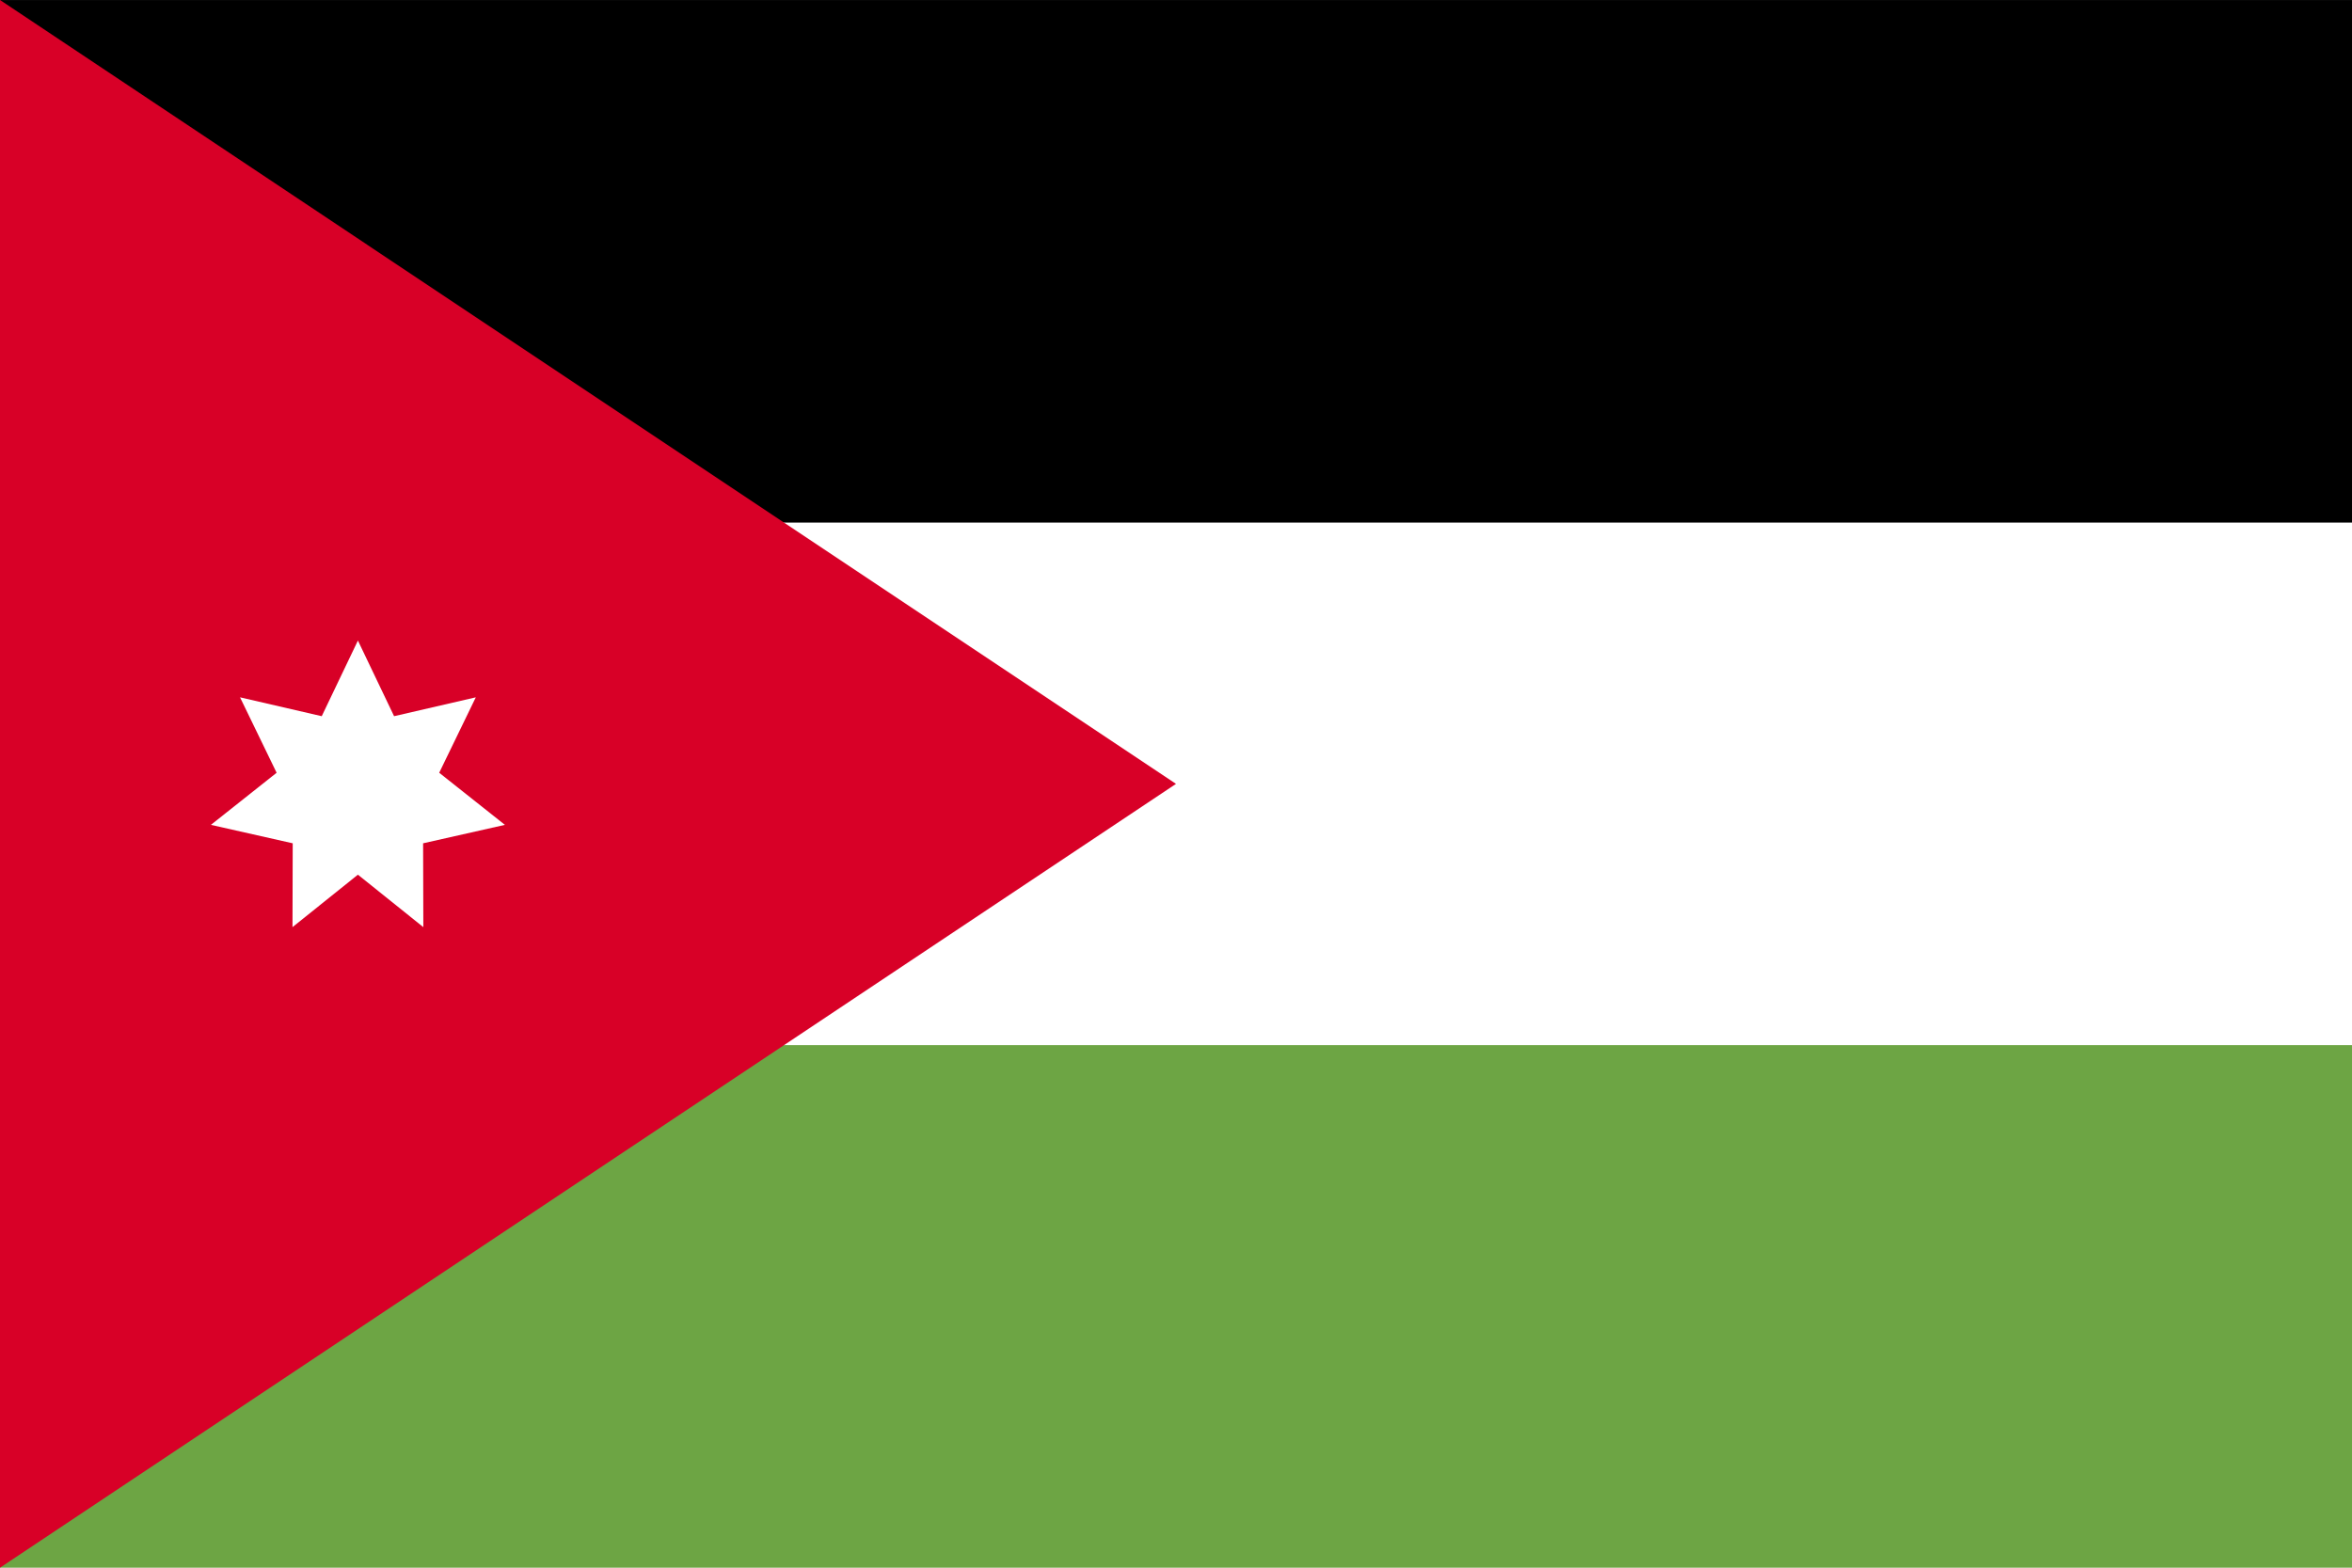
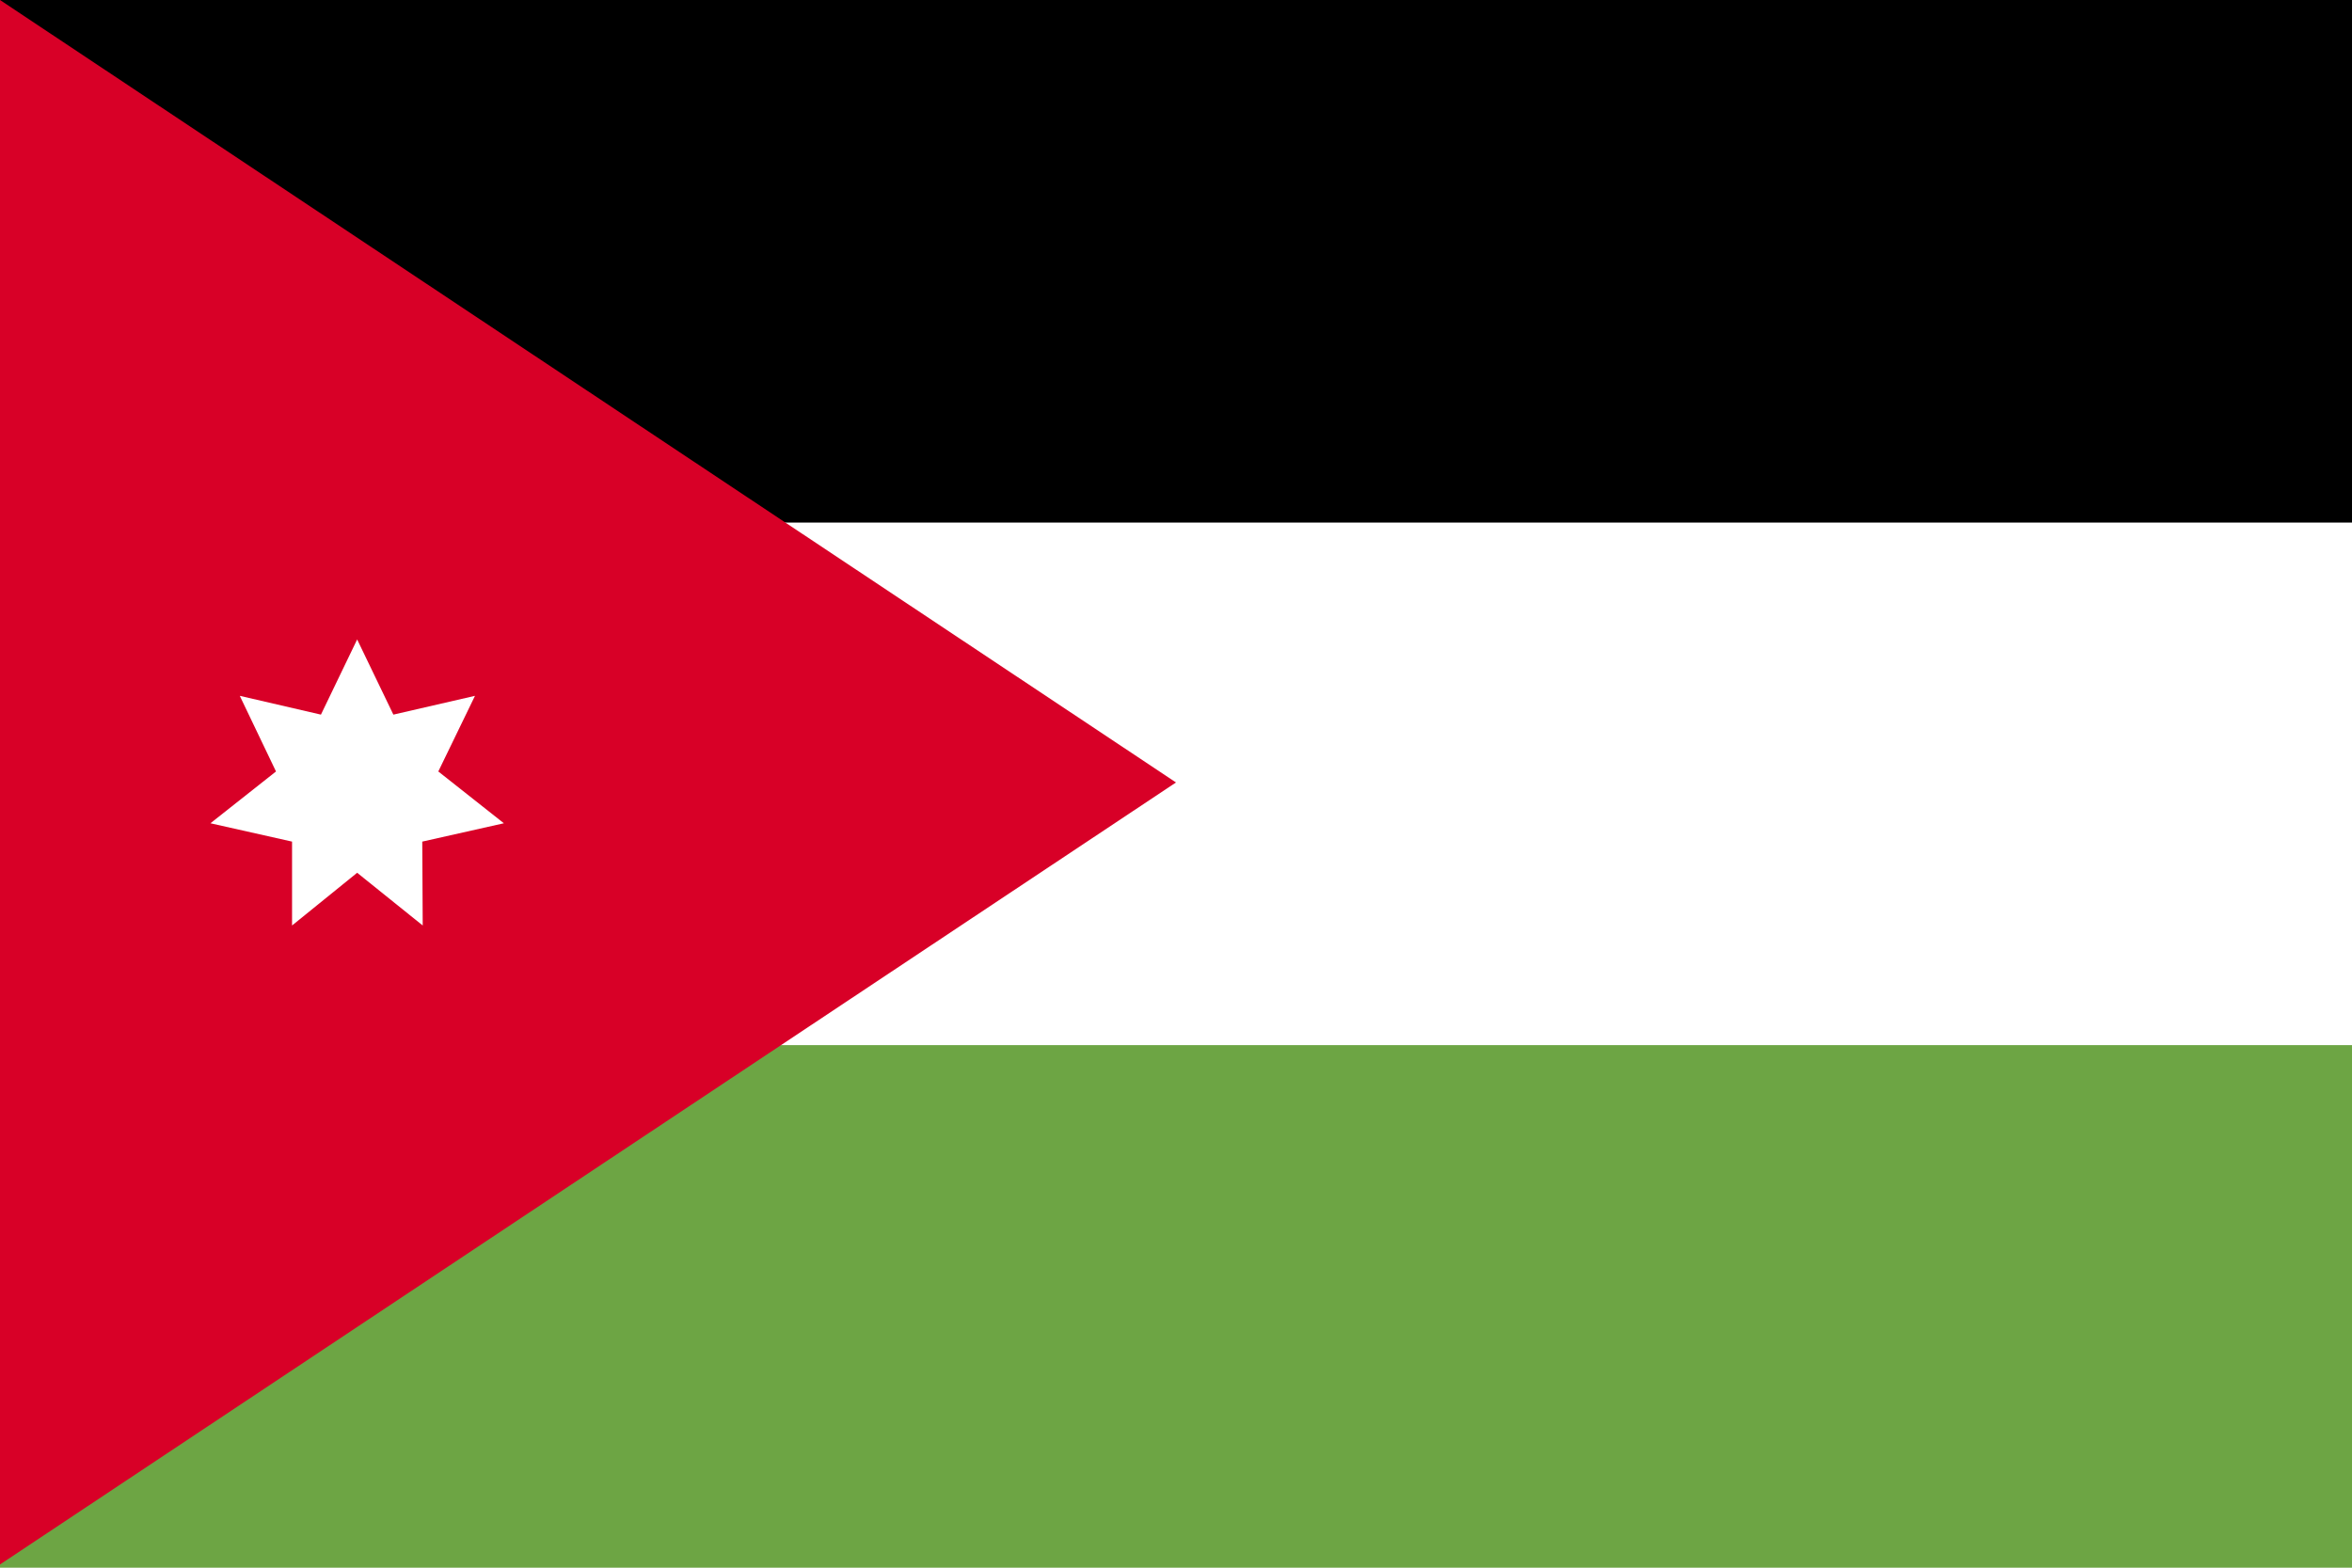
- <svg xmlns="http://www.w3.org/2000/svg" viewBox="0 85.333 512 341.333">
-   <path fill="#FFF" d="M0 85.339h512v341.326H0z" />
-   <path d="M0 85.339h512v113.775H0z" />
-   <path fill="#6DA544" d="M0 312.89h512v113.775H0z" />
-   <path fill="#D80027" d="M256 256.006 0 426.669V85.331z" />
-   <path fill="#FFF" d="m77.913 224.802 7.876 16.469 17.786-4.11-7.965 16.426 14.303 11.343-17.808 4.014.049 18.255-14.241-11.421-14.241 11.421.05-18.255-17.809-4.014 14.303-11.343-7.965-16.426 17.786 4.11z" />
+ <svg xmlns="http://www.w3.org/2000/svg" viewBox="0 0 513 342">
+   <path fill="#FFF" d="M0 0h513v342H0z" />
+   <path d="M0 0h513v114H0z" />
+   <path fill="#6DA544" d="M0 228h513v114H0z" />
+   <path fill="#D80027" d="M256.5 170.7 0 341.3V0z" />
+   <path fill="#FFF" d="m77.9 139.5 7.9 16.4 17.8-4.1-8 16.5 14.3 11.3-17.8 4 .1 18.3-14.3-11.5-14.2 11.5v-18.3l-17.8-4 14.3-11.3-7.9-16.5 17.7 4.1z" />
</svg>
